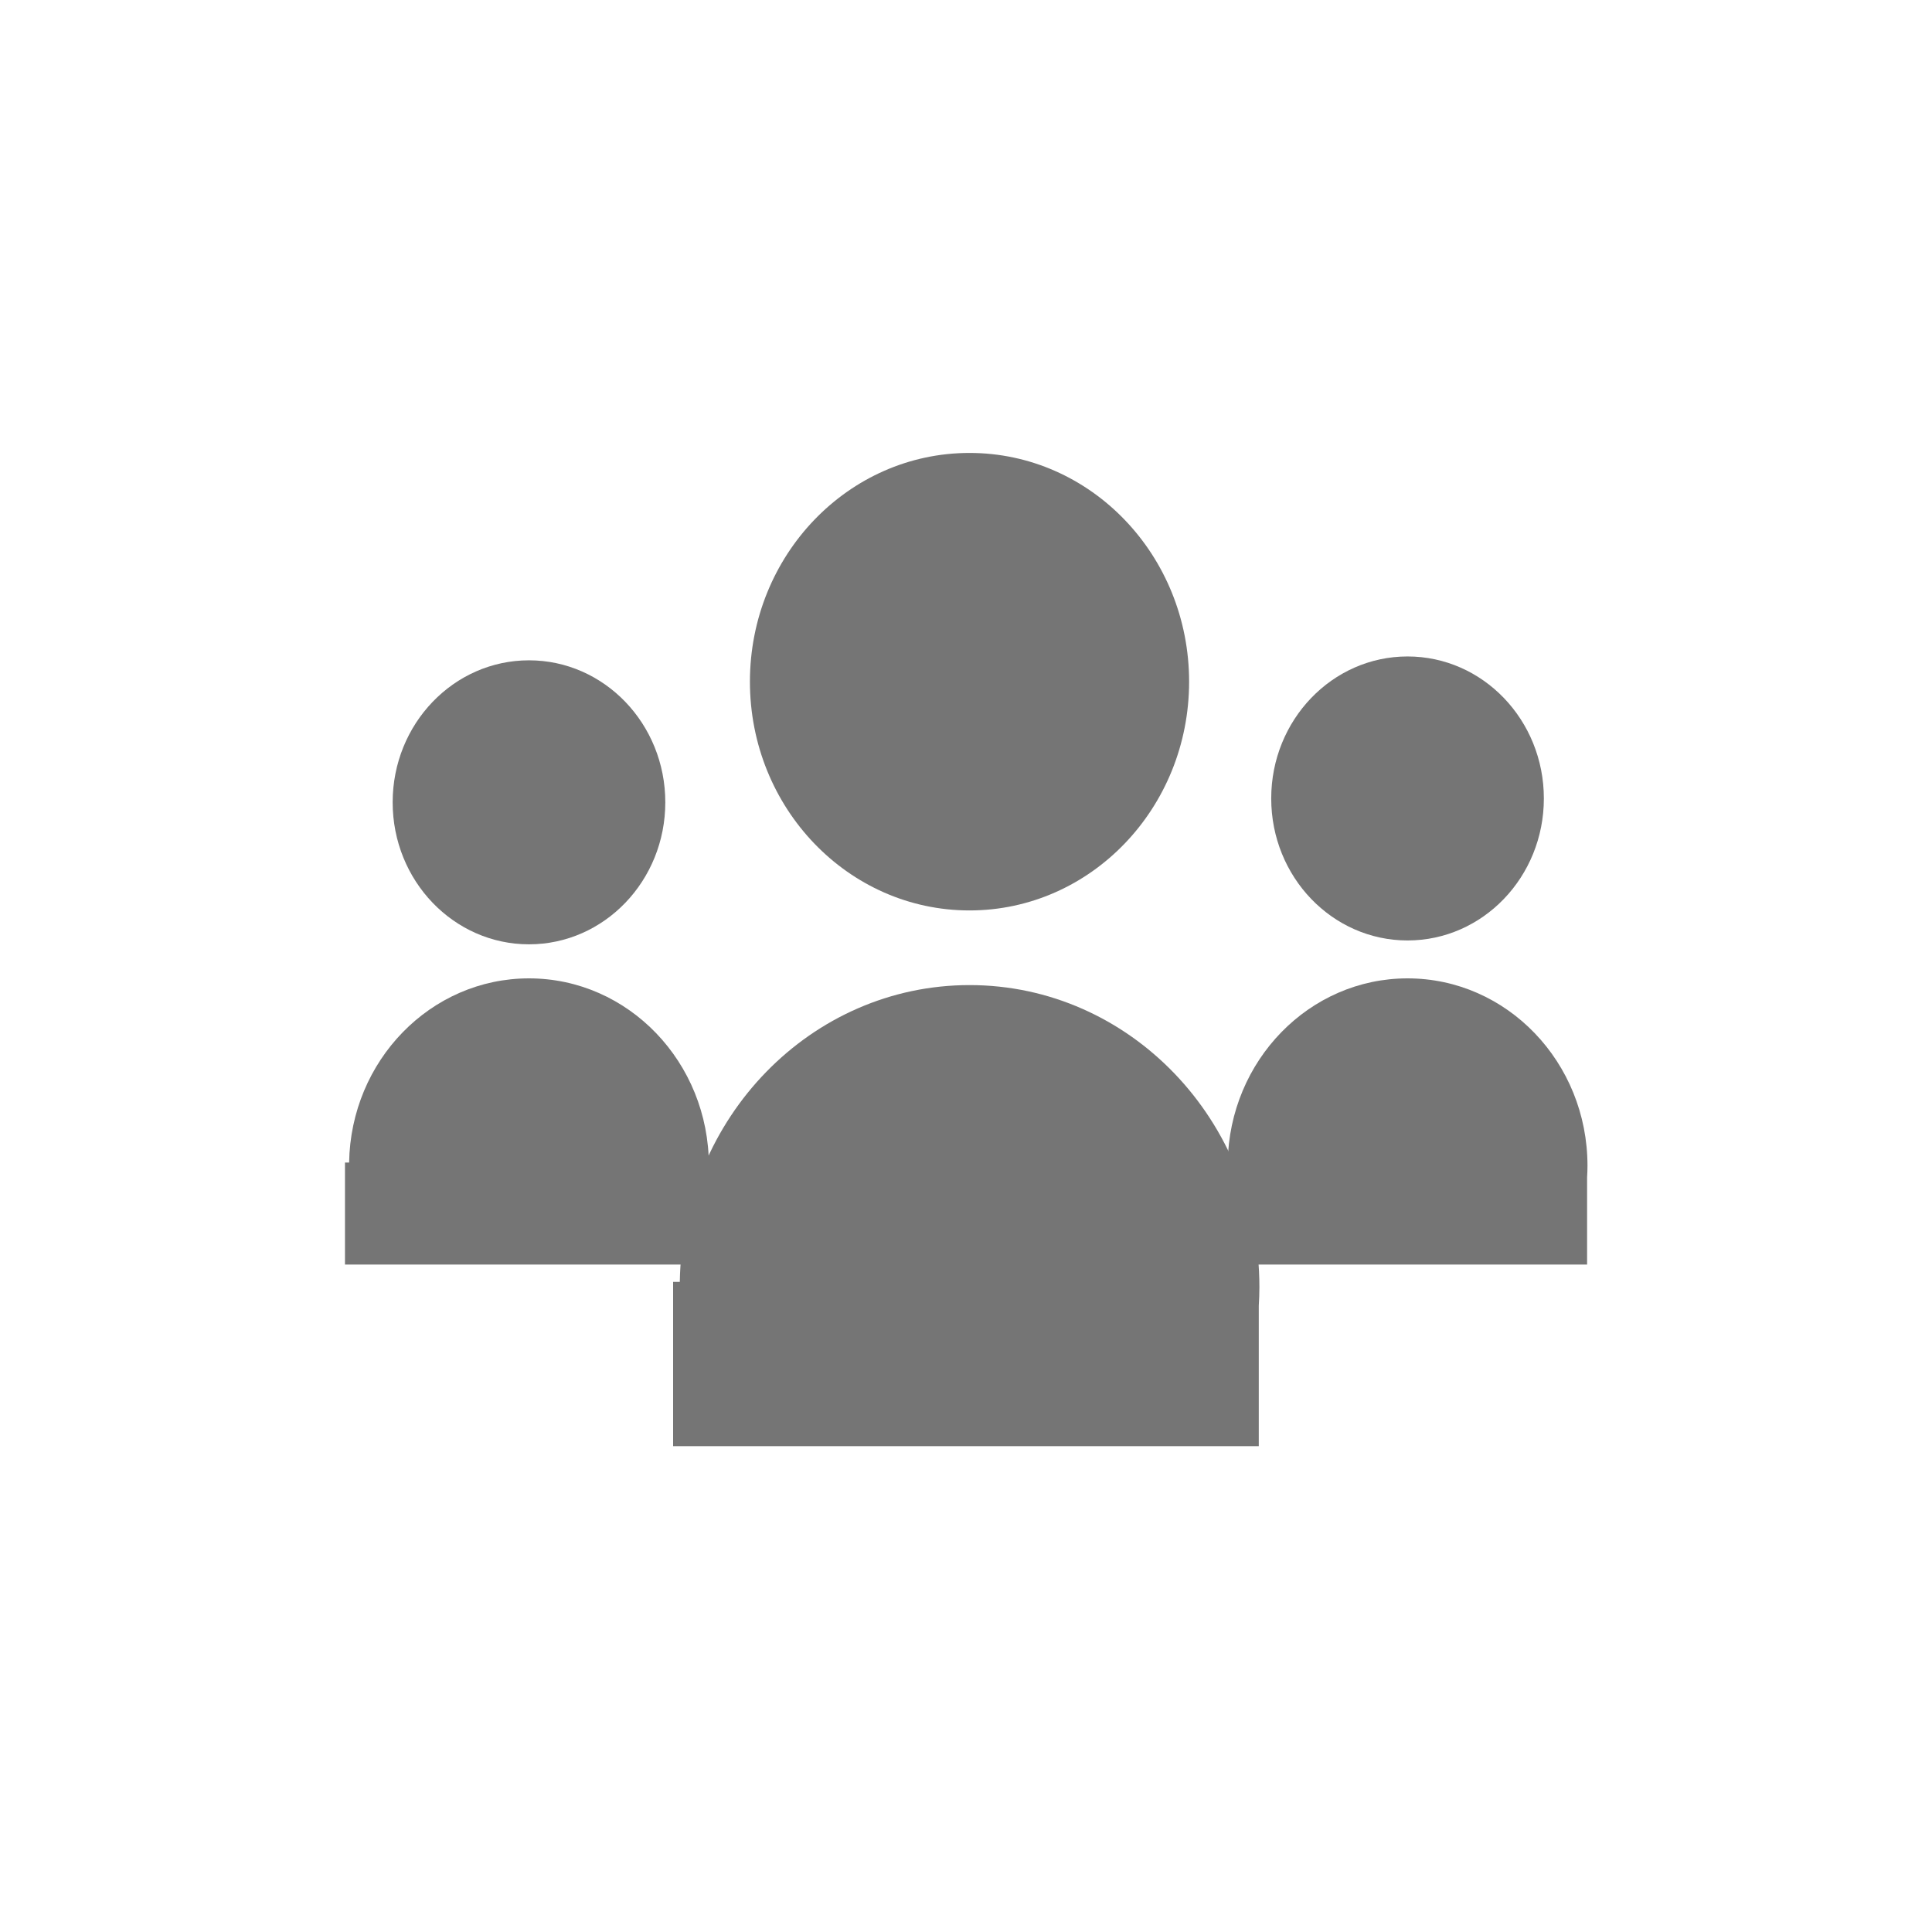
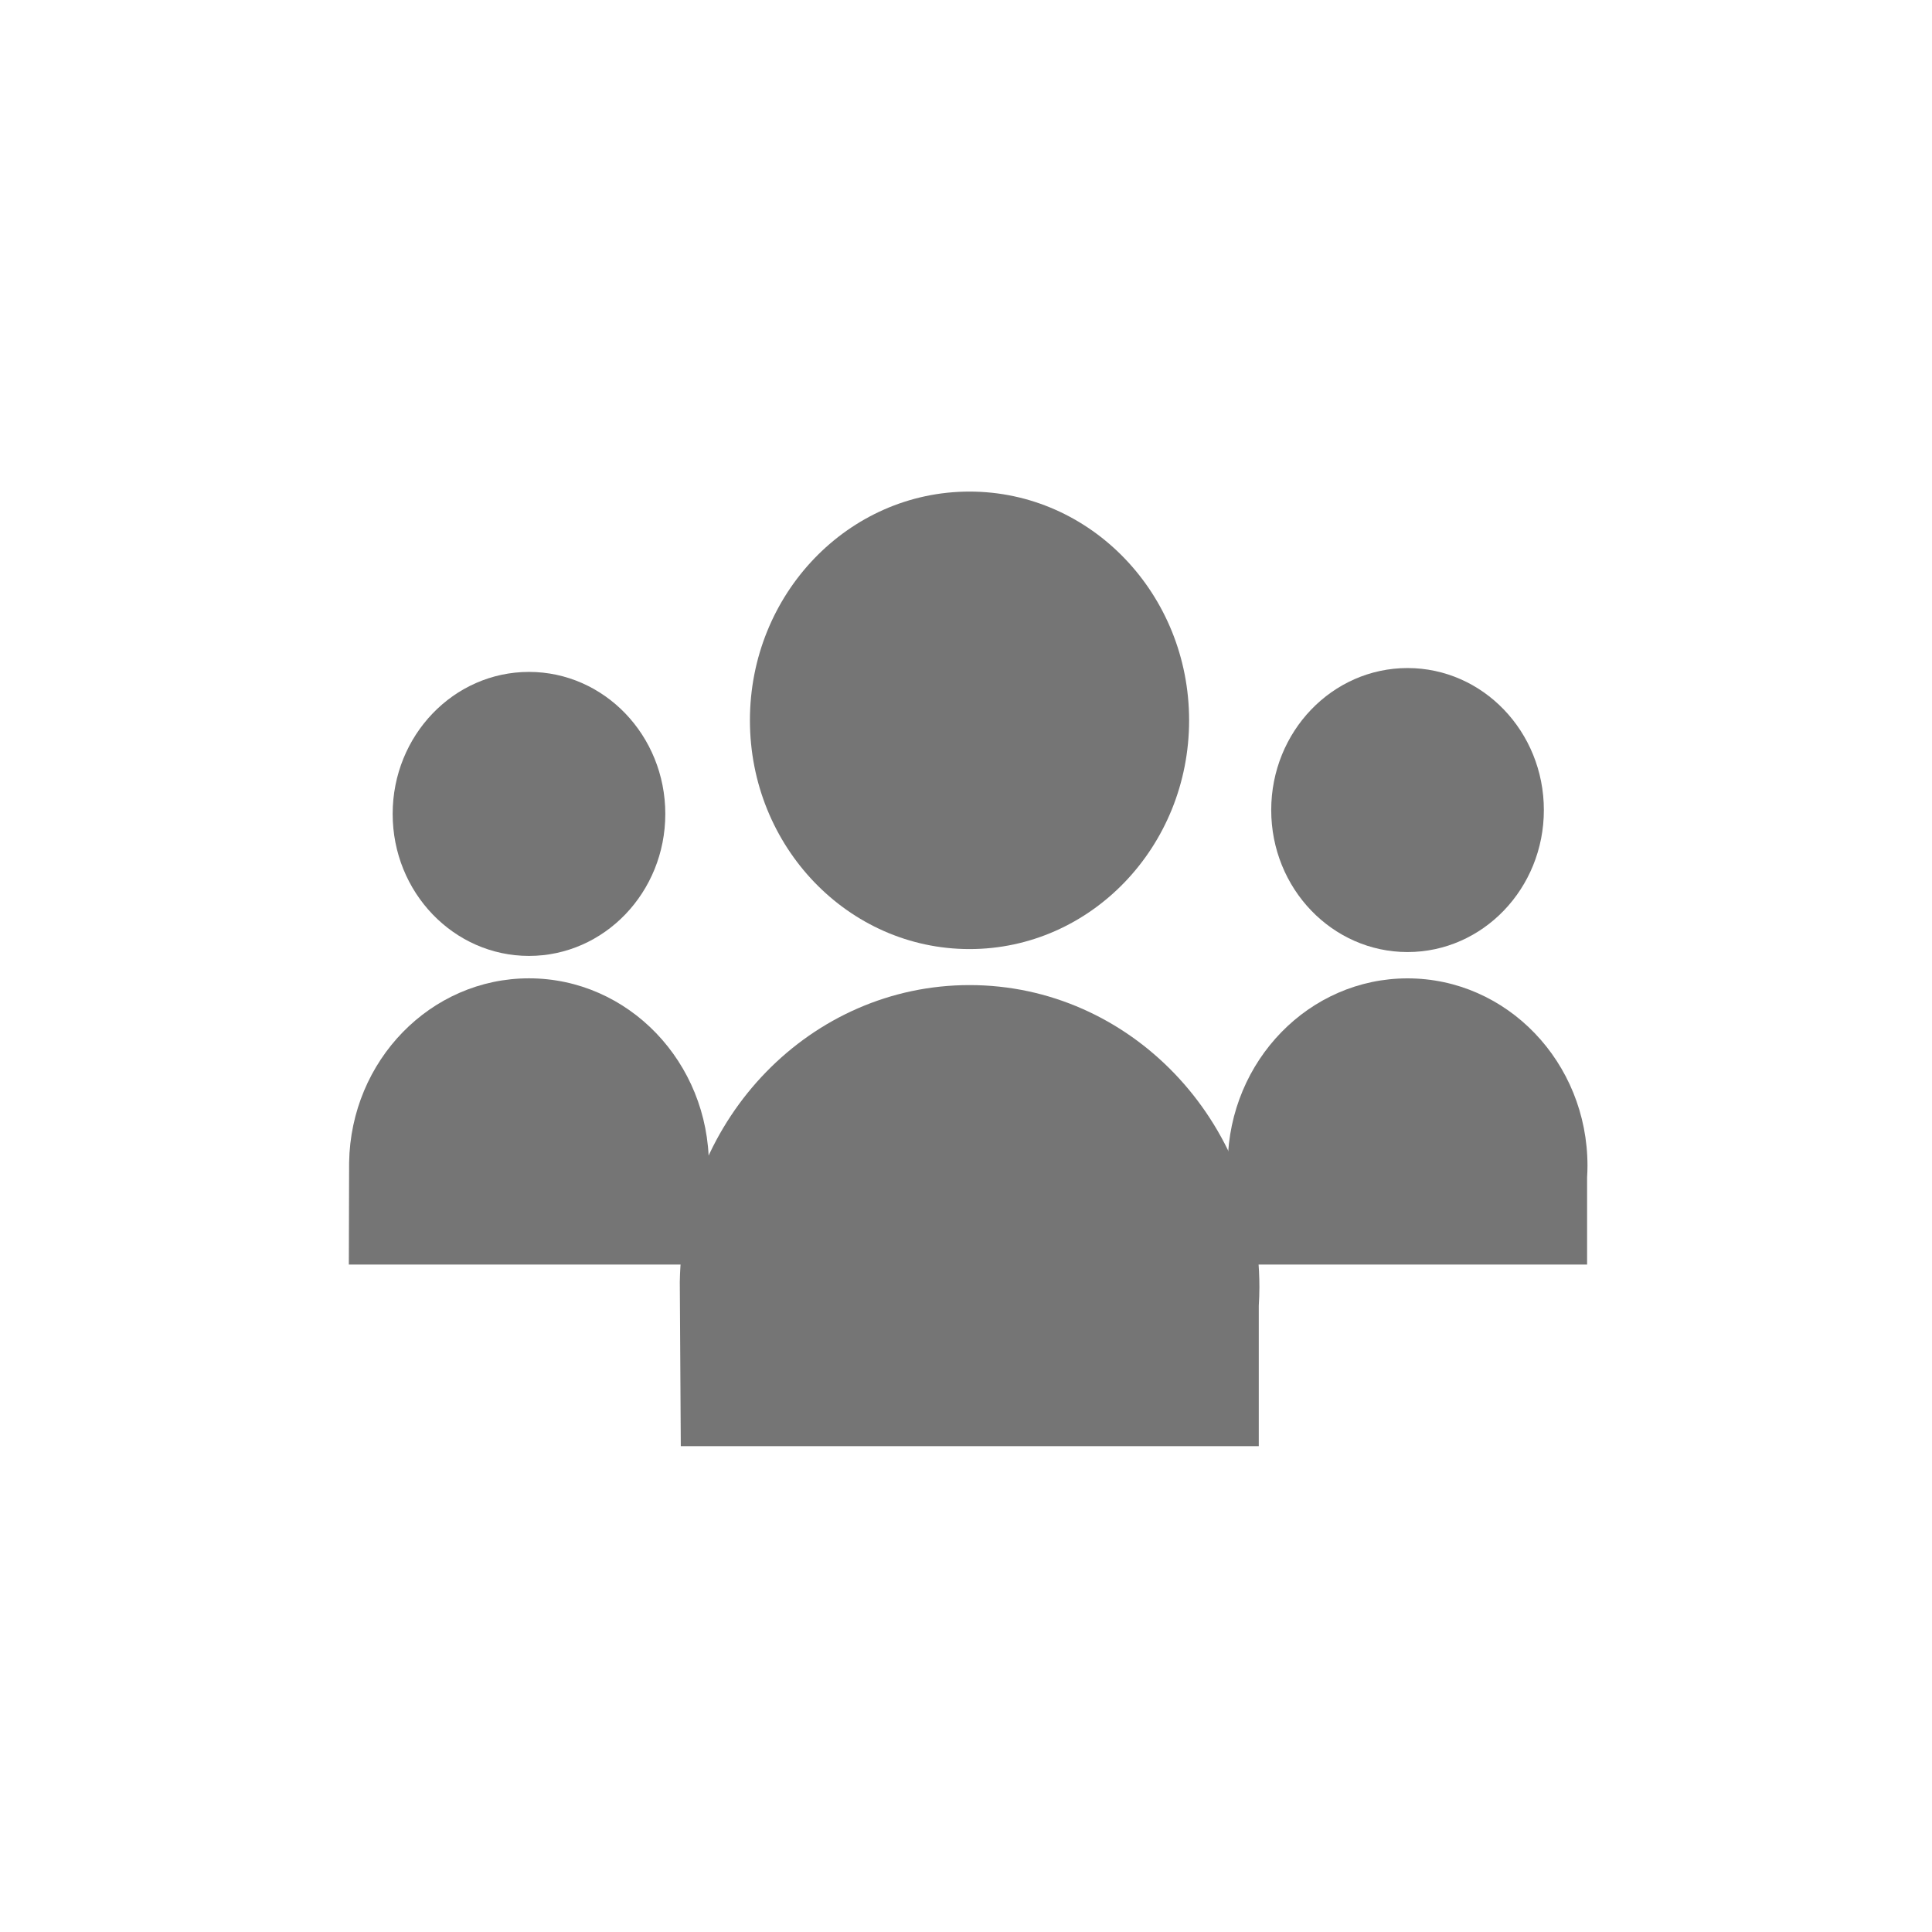
- <svg xmlns="http://www.w3.org/2000/svg" id="Blocks" viewBox="0 0 500 500">
+ <svg xmlns="http://www.w3.org/2000/svg" viewBox="0 0 500 500">
  <defs>
    <style>.cls-1{fill:#757575;}</style>
  </defs>
-   <ellipse class="cls-1" cx="250.91" cy="176.42" rx="56.83" ry="59.2" />
-   <path class="cls-1" d="M325.93,333.09c0-43.16-33.59-78.15-75-78.15-41,0-74.3,34.27-75,76.81h-1.73v42.51H325.77V337.9C325.87,336.3,325.93,334.7,325.93,333.09Z" />
-   <ellipse class="cls-1" cx="136.9" cy="207.64" rx="35.28" ry="36.75" />
-   <path class="cls-1" d="M183.46,301.7c0-26.79-20.84-48.5-46.56-48.5-25.45,0-46.12,21.27-46.55,47.67H89.28v26.39h94.09V304.69C183.43,303.7,183.46,302.71,183.46,301.7Z" />
-   <ellipse class="cls-1" cx="364.27" cy="206.64" rx="35.28" ry="36.75" />
-   <path class="cls-1" d="M410.84,301.7c0-26.79-20.85-48.5-46.57-48.5-25.45,0-46.11,21.27-46.54,47.67h-1.07v26.39h94.08V304.69C410.8,303.7,410.84,302.71,410.84,301.7Z" />
+   <g id="Blocks">
+     <ellipse class="cls-1" cx="250.91" cy="186.42" rx="56.83" ry="59.2" />
+     <path class="cls-1" d="M176.19,374.26H325.77V337.9c.1-1.6.16-3.2.16-4.81,0-43.16-33.59-78.15-75-78.15-41,0-74.3,34.27-75,76.81" />
+     <ellipse class="cls-1" cx="136.9" cy="210.64" rx="35.28" ry="36.75" />
+     <path class="cls-1" d="M90.28,327.26h93.09V304.69c.06-1,.09-2,.09-3,0-26.79-20.84-48.5-46.56-48.5-25.45,0-46.12,21.27-46.55,47.67" />
+     <ellipse class="cls-1" cx="364.27" cy="209.64" rx="35.28" ry="36.75" />
+     <path class="cls-1" d="M410.84,301.7c0-26.79-20.85-48.5-46.57-48.5-25.45,0-46.11,21.27-46.54,47.67h-1.07v26.39h94.08V304.69C410.8,303.7,410.84,302.71,410.84,301.7Z" />
+   </g>
</svg>
